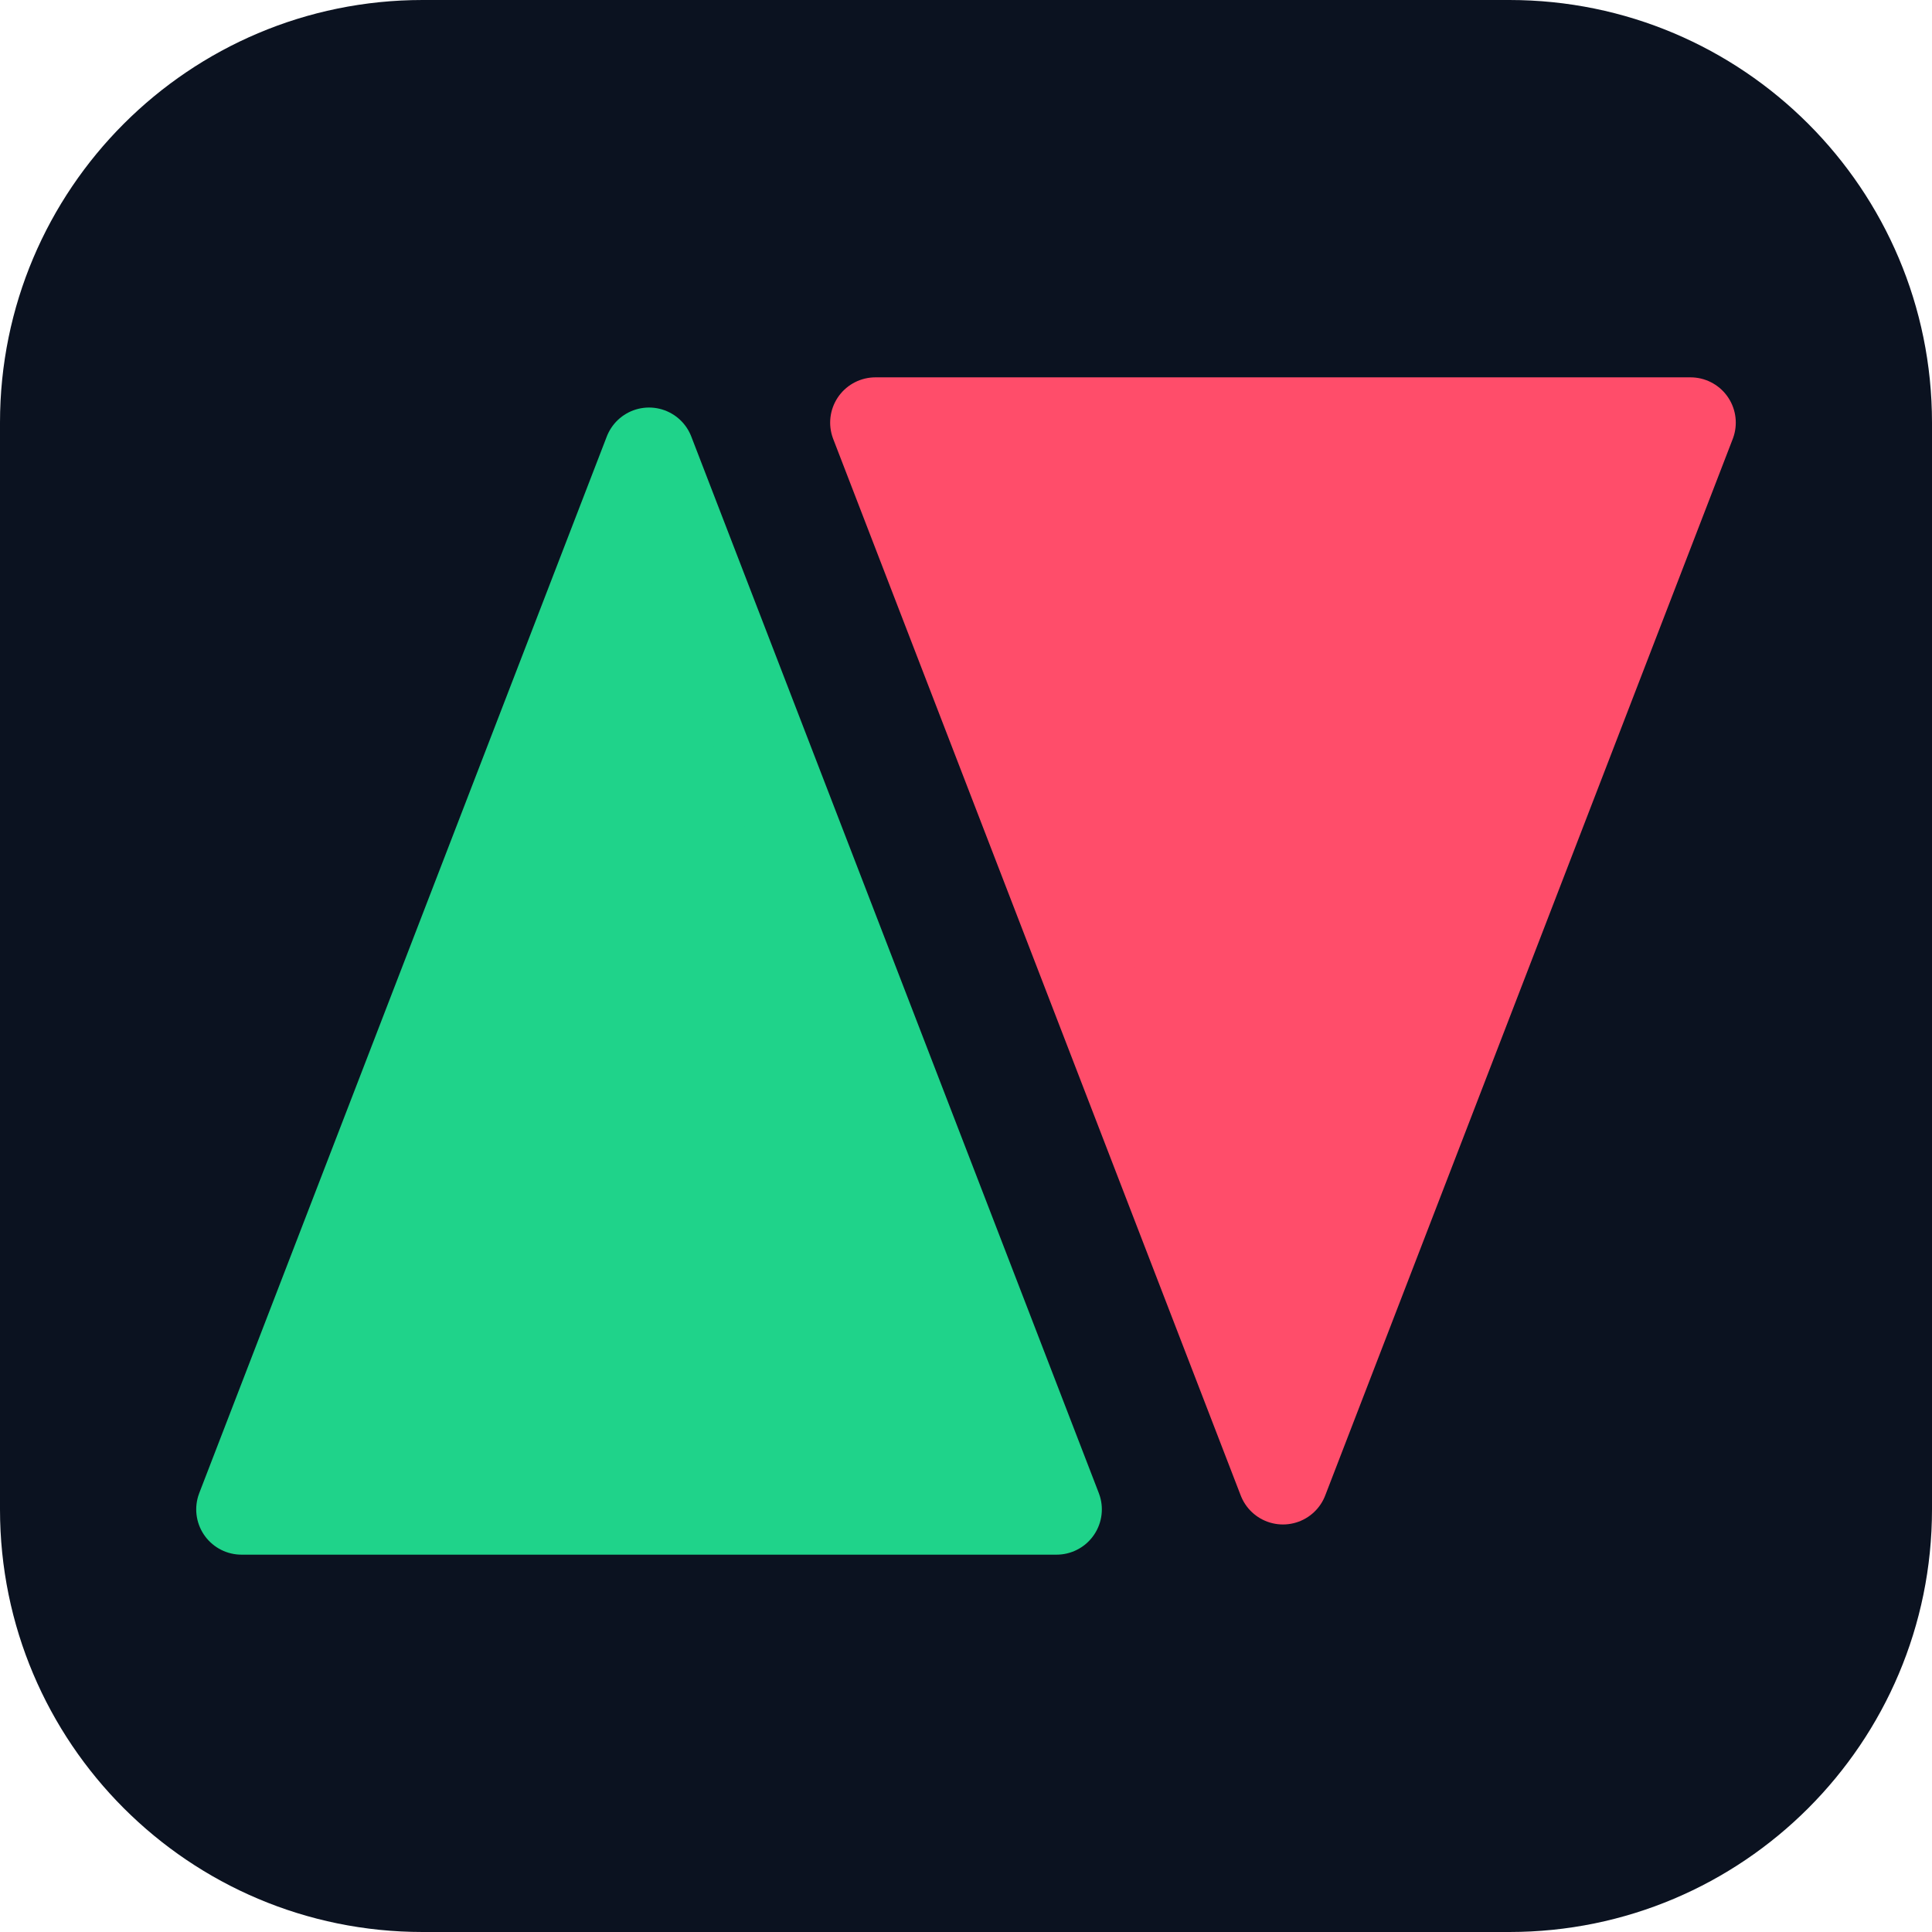
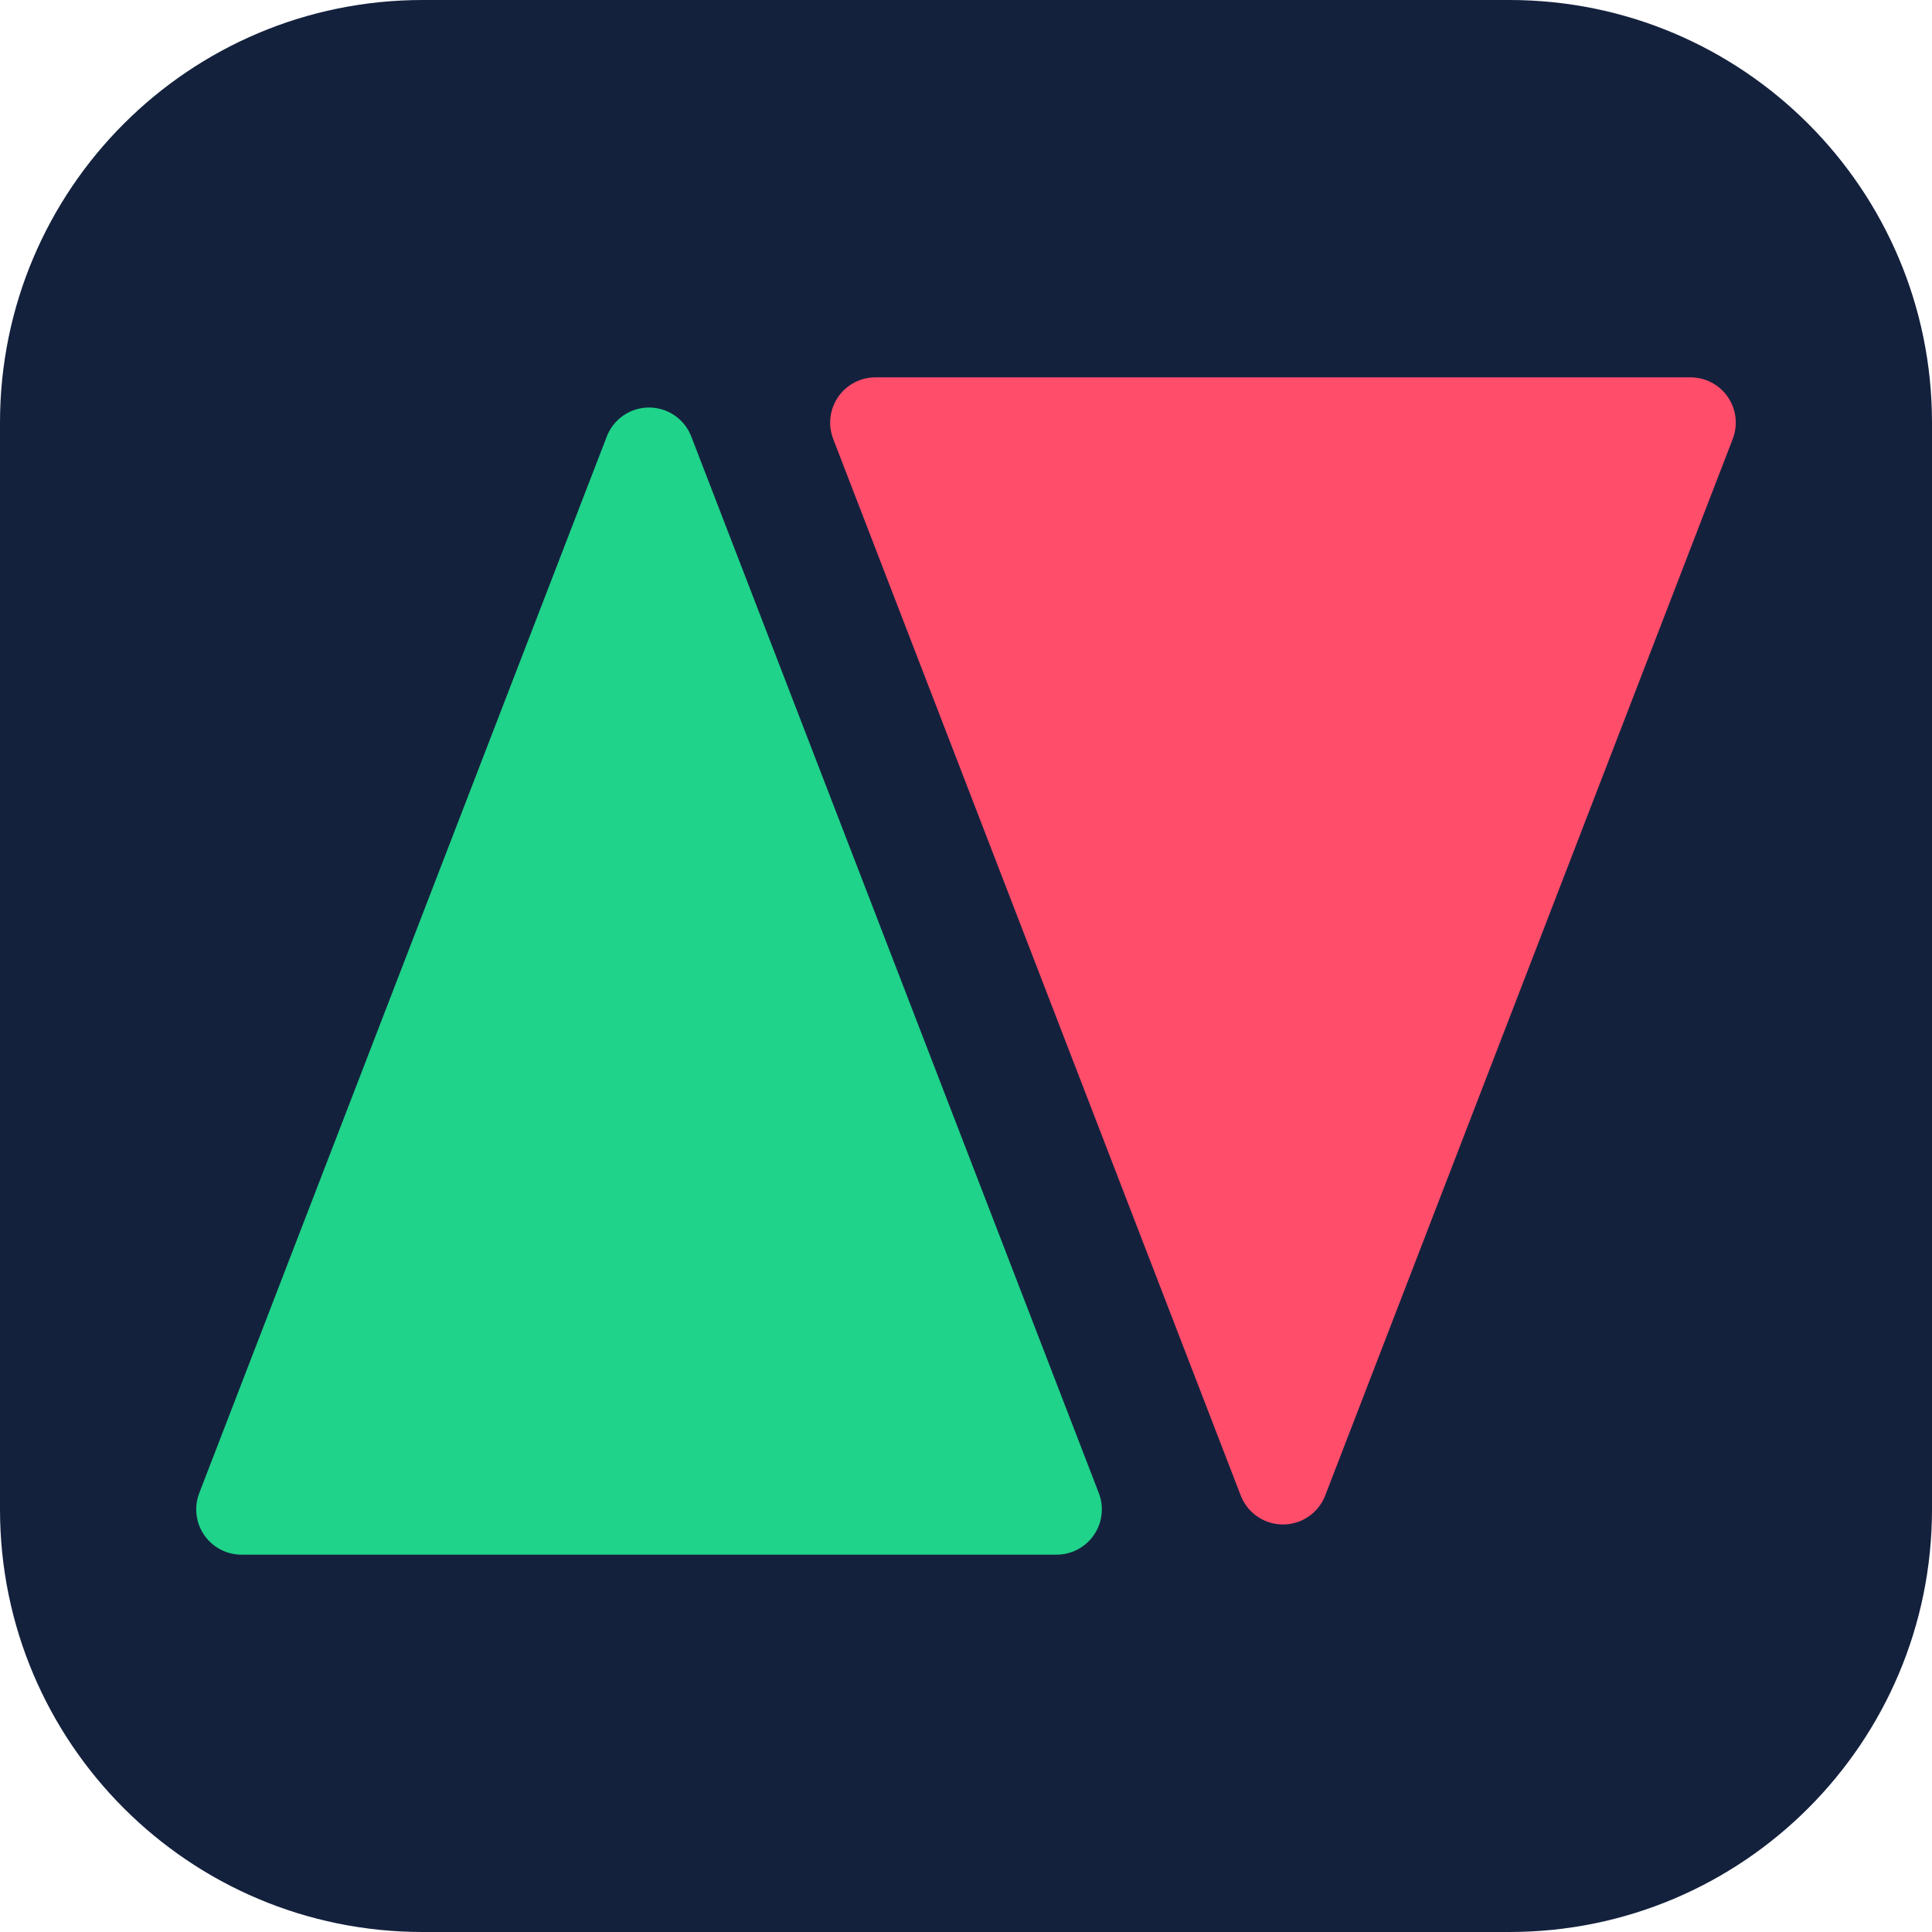
<svg xmlns="http://www.w3.org/2000/svg" viewBox="0 0 64 64">
-   <rect width="64" height="64" rx="14" fill="#0b1220" />
+   <rect width="64" height="64" rx="14" fill="#14213d" />
  <path d="M8 50 L21.5 15 L35 50 Z" fill="#1fd38a" stroke="#1fd38a" stroke-width="3" stroke-linejoin="round" />
  <path d="M29 14 L42.5 49 L56 14 Z" fill="#ff4d6a" stroke="#ff4d6a" stroke-width="3" stroke-linejoin="round" />
</svg>
